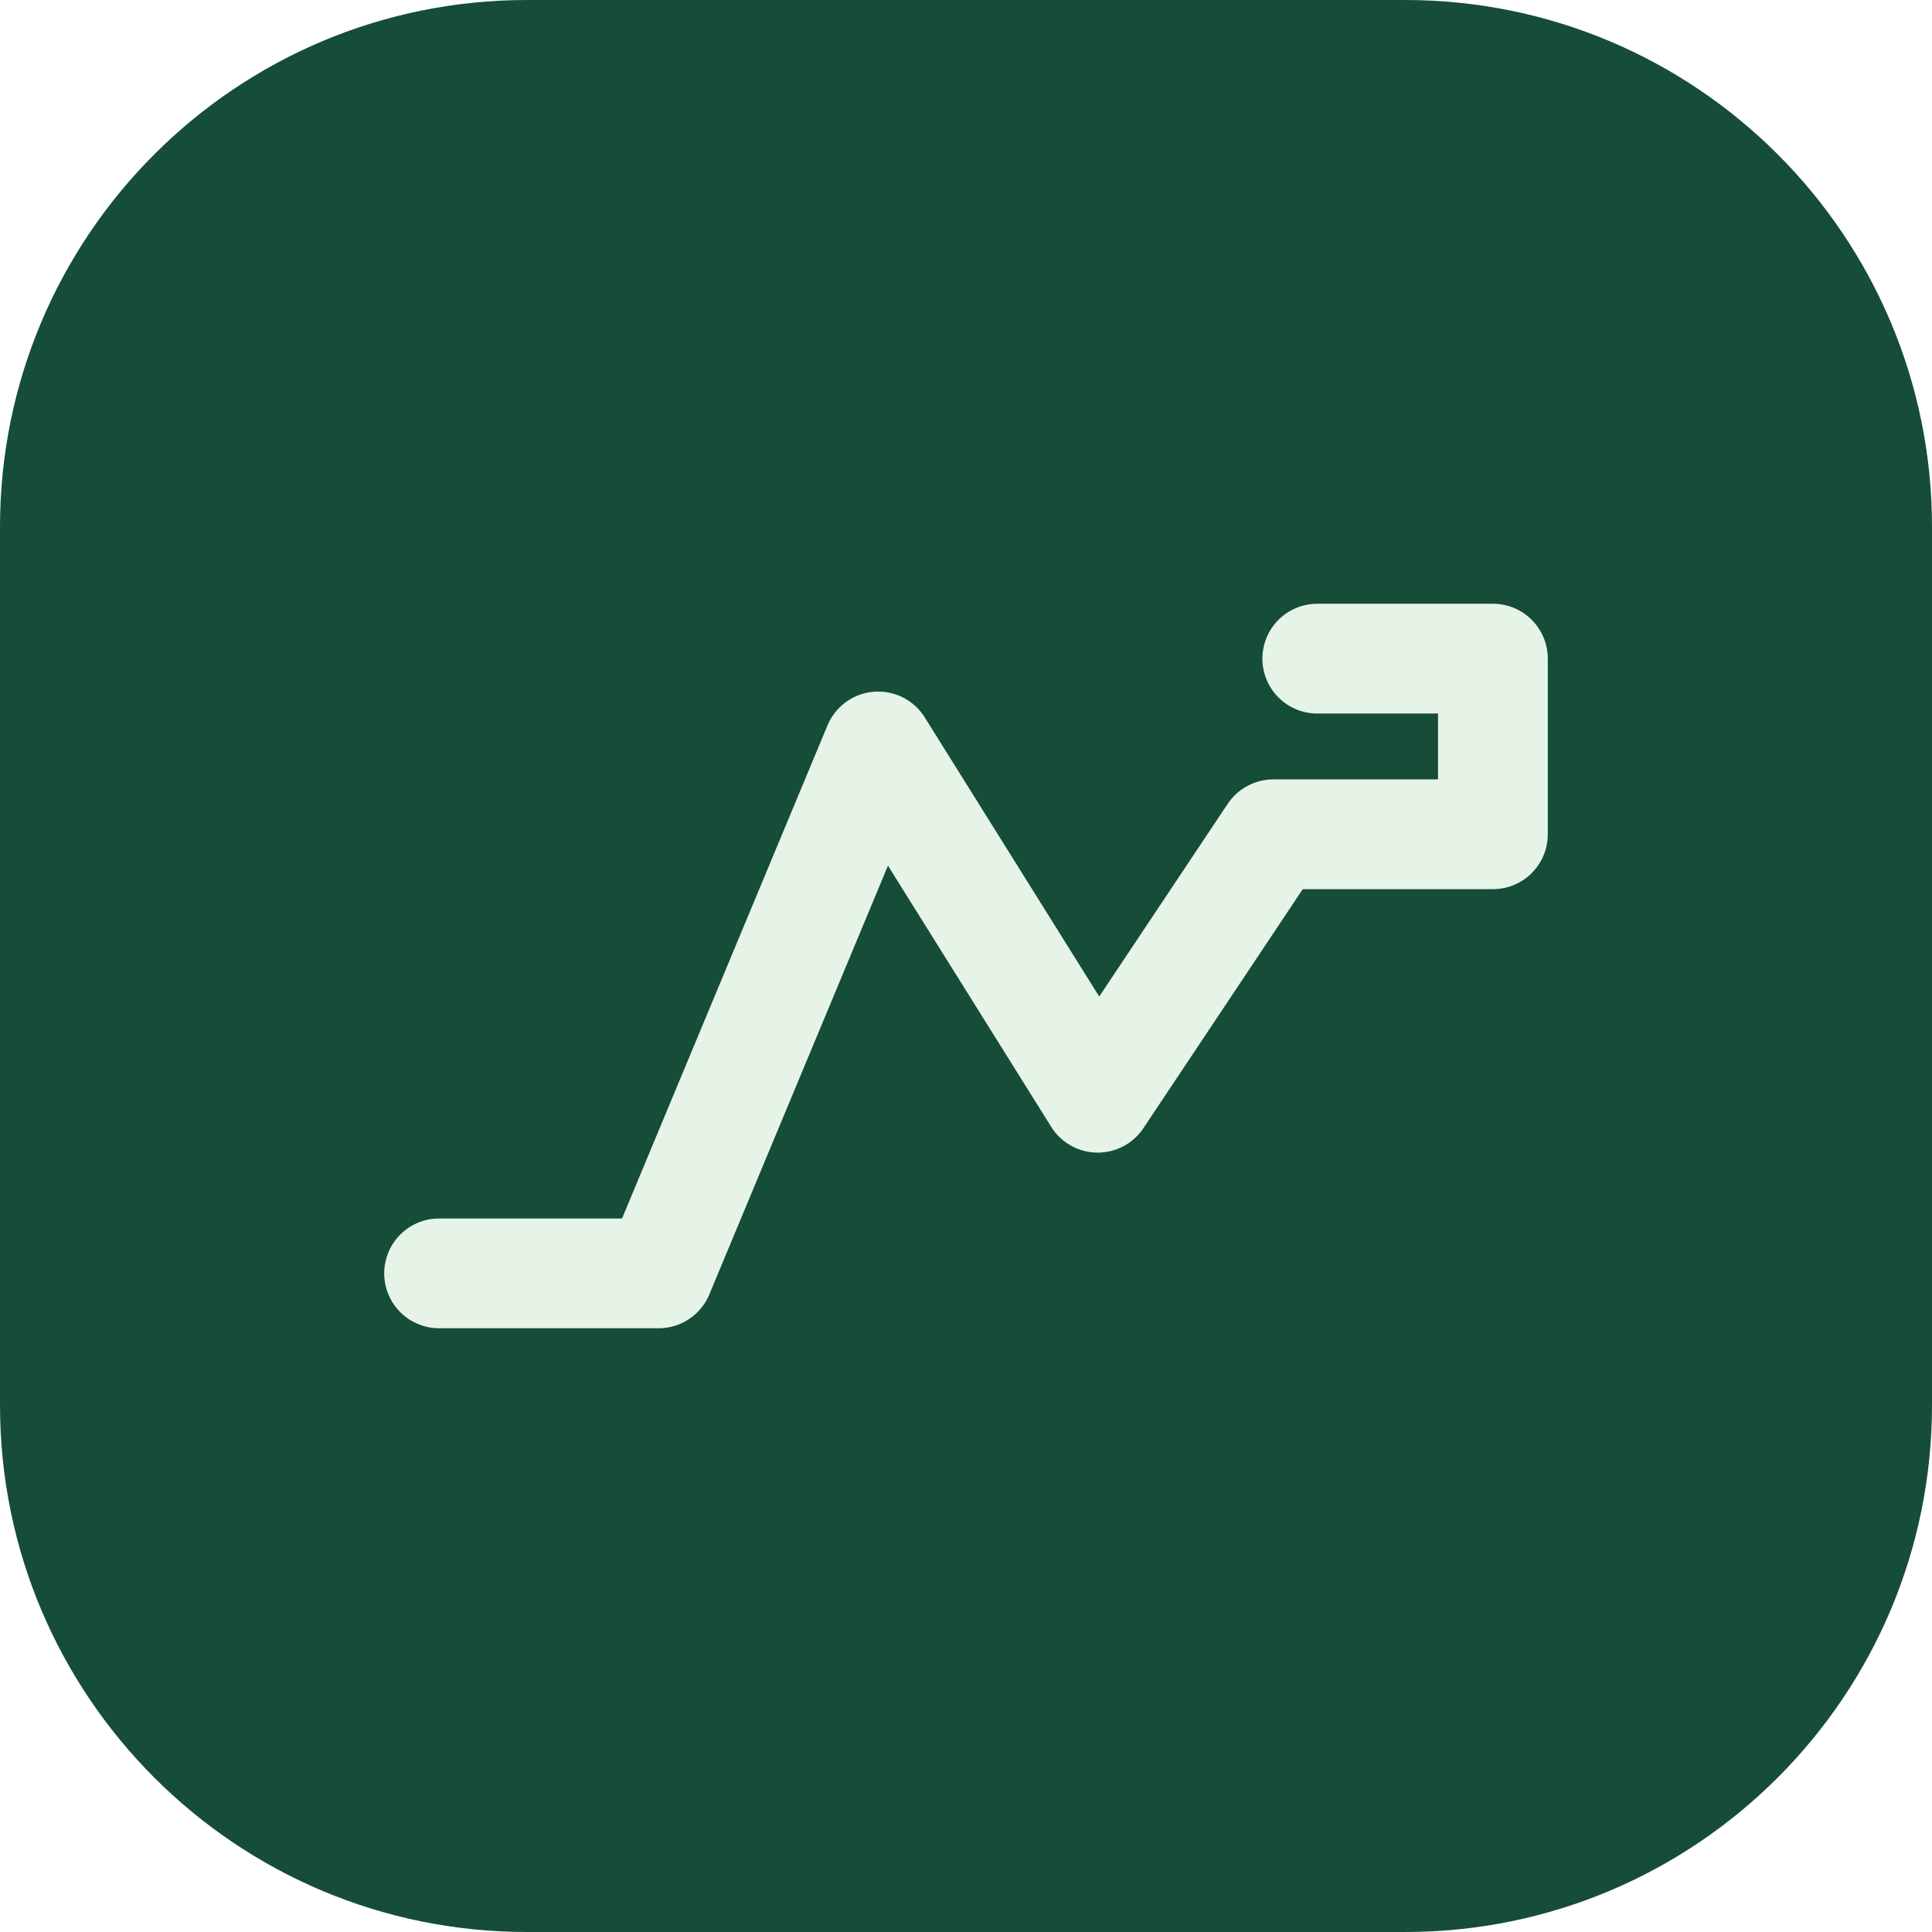
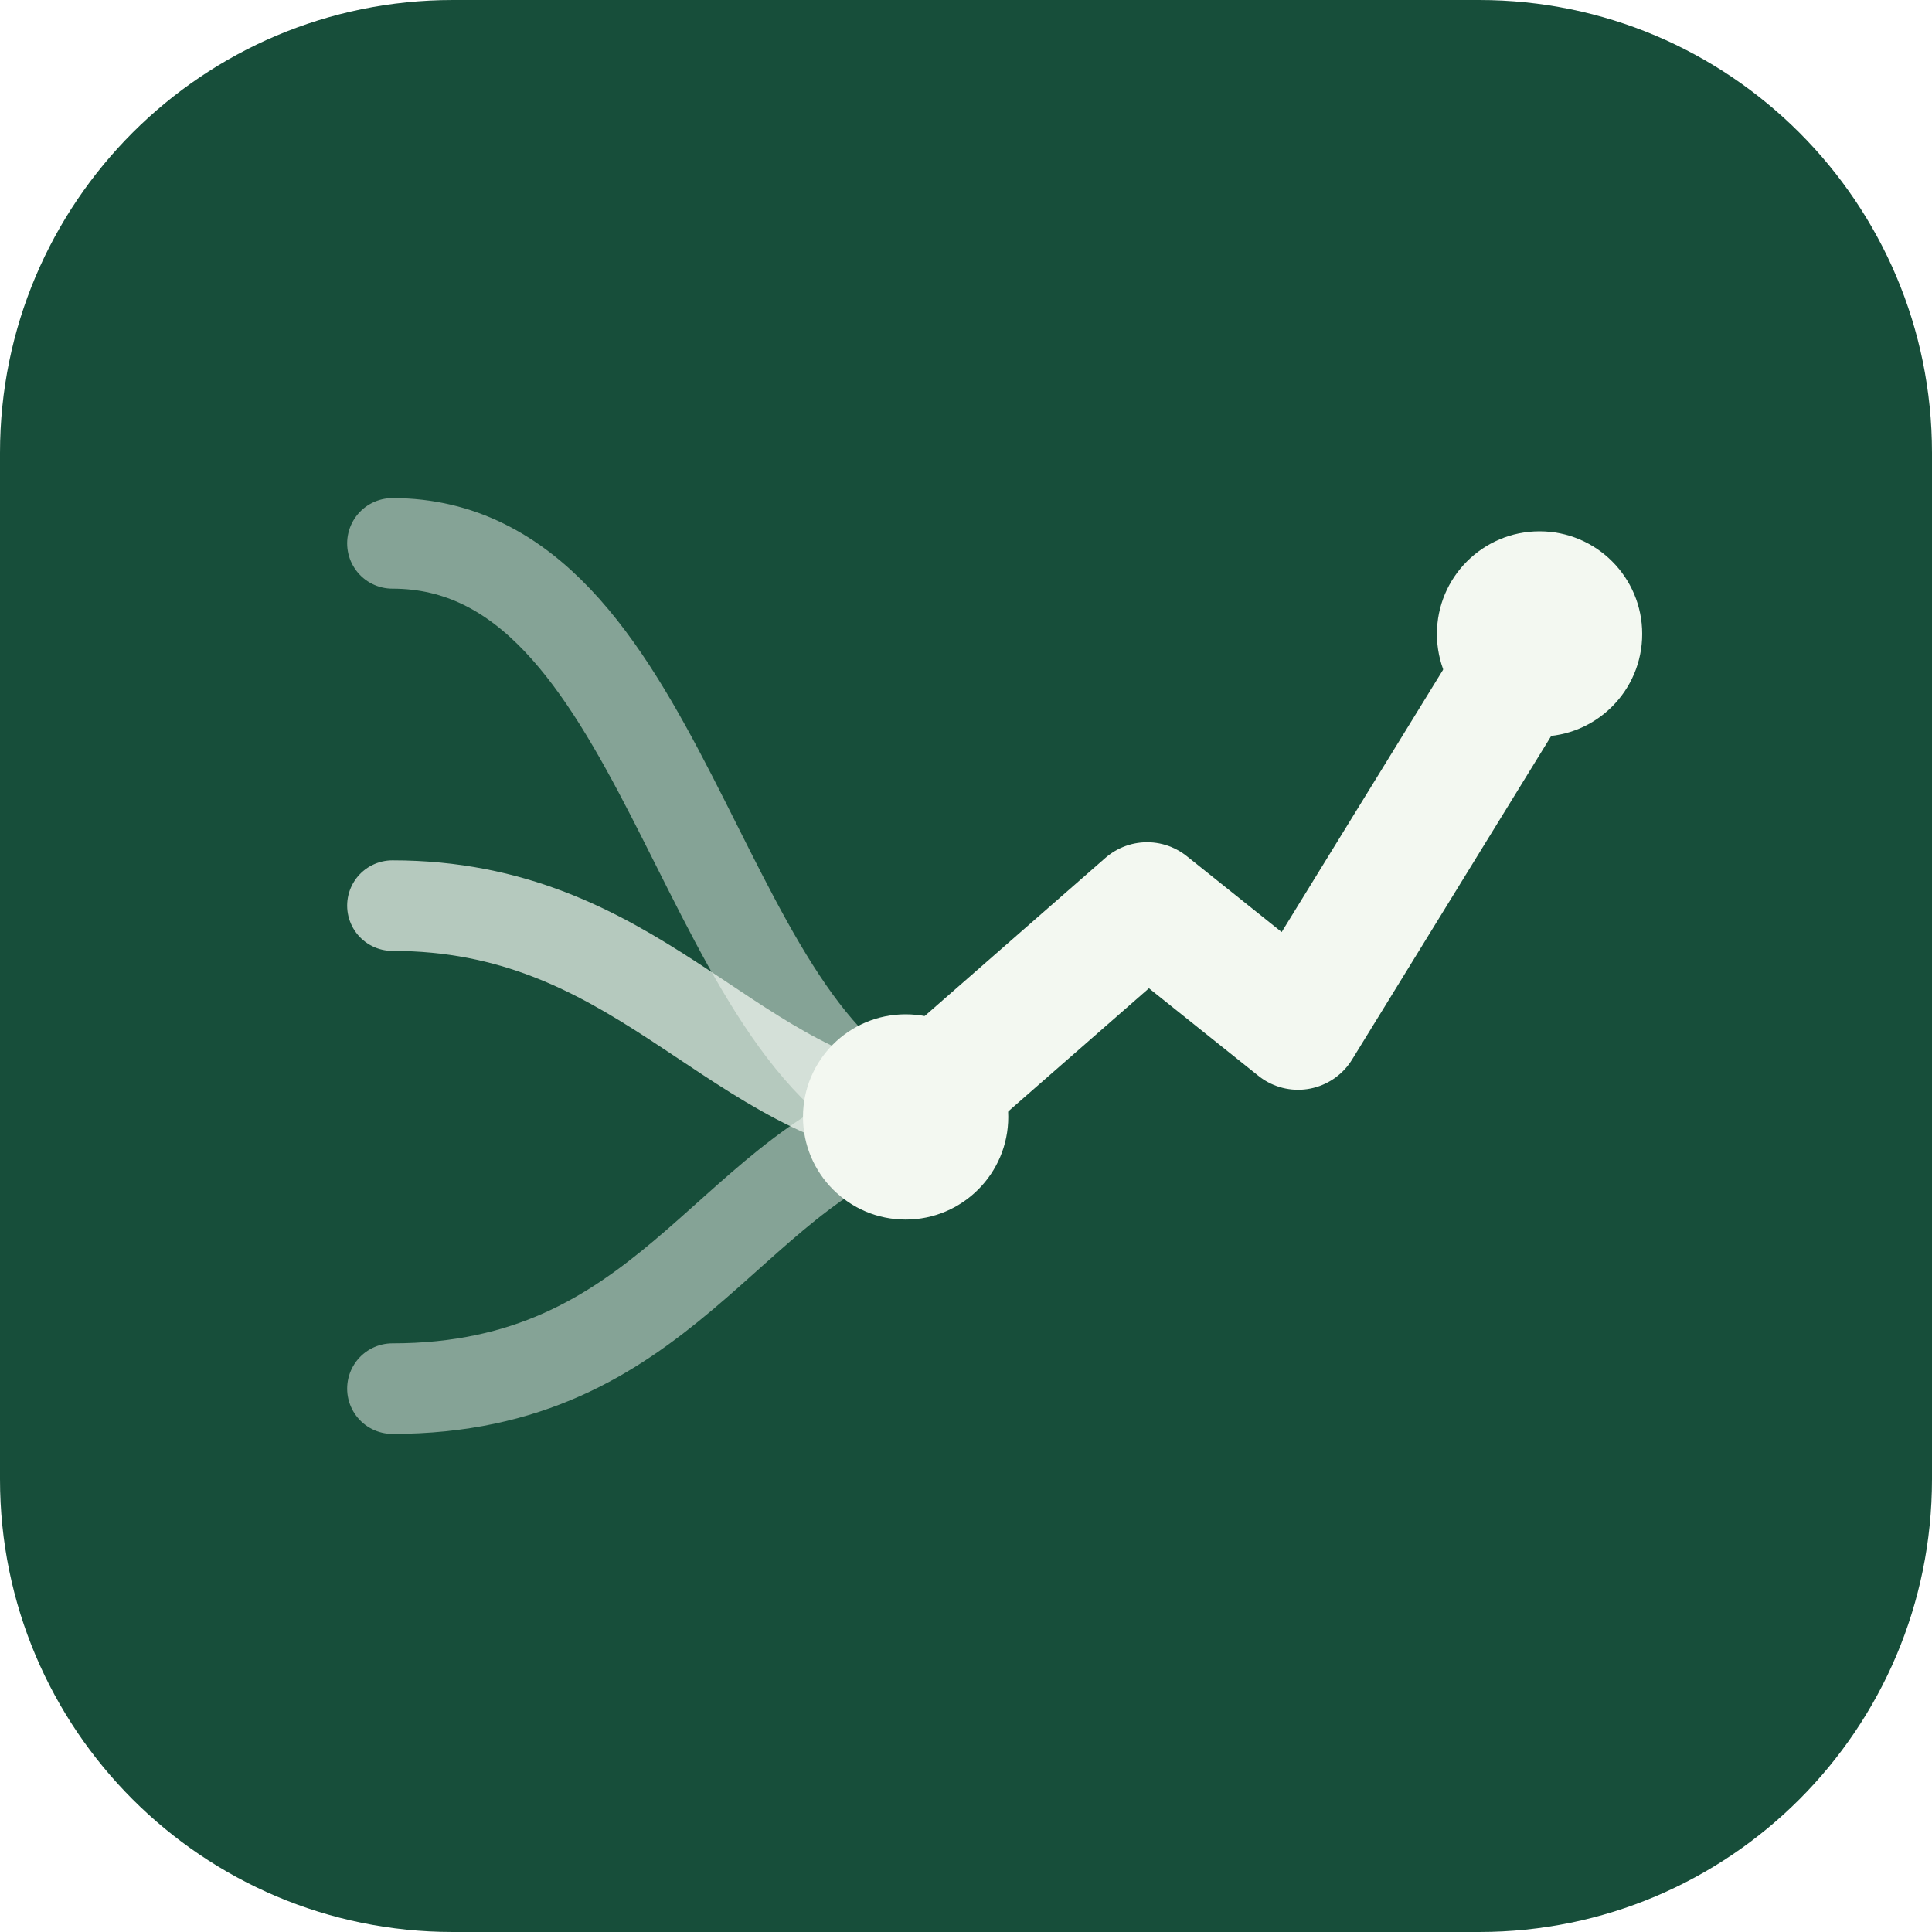
- <svg xmlns="http://www.w3.org/2000/svg" viewBox="0 0 44 44">
-   <rect width="44" height="44" rx="12" fill="#154d38" />
-   <path d="M10 29h5l5-12 5 8 4-6h5m-4-4h4v4" fill="none" stroke="#e6f4e7" stroke-width="2.5" stroke-linecap="round" stroke-linejoin="round" />
+ <svg xmlns="http://www.w3.org/2000/svg" viewBox="0 0 64 64">
+   <rect width="64" height="64" rx="15" fill="#174e3a" />
+   <g fill="none" stroke="#f3f8f1" stroke-linecap="round" stroke-linejoin="round" stroke-width="3">
+     <path d="M13 18C22 18 23 34 30 37" opacity=".5" />
+     <path d="M13 30C21 30 24 36 30 37" opacity=".72" />
+     <path d="M13 46C22 46 24 39 30 37" opacity=".5" />
+     <path d="M30 37L38 30L43 34L51 21" stroke-width="4.2" />
+   </g>
+   <circle cx="30" cy="37" r="3.4" fill="#f3f8f1" />
+   <circle cx="51" cy="21" r="3.4" fill="#f3f8f1" />
</svg>
